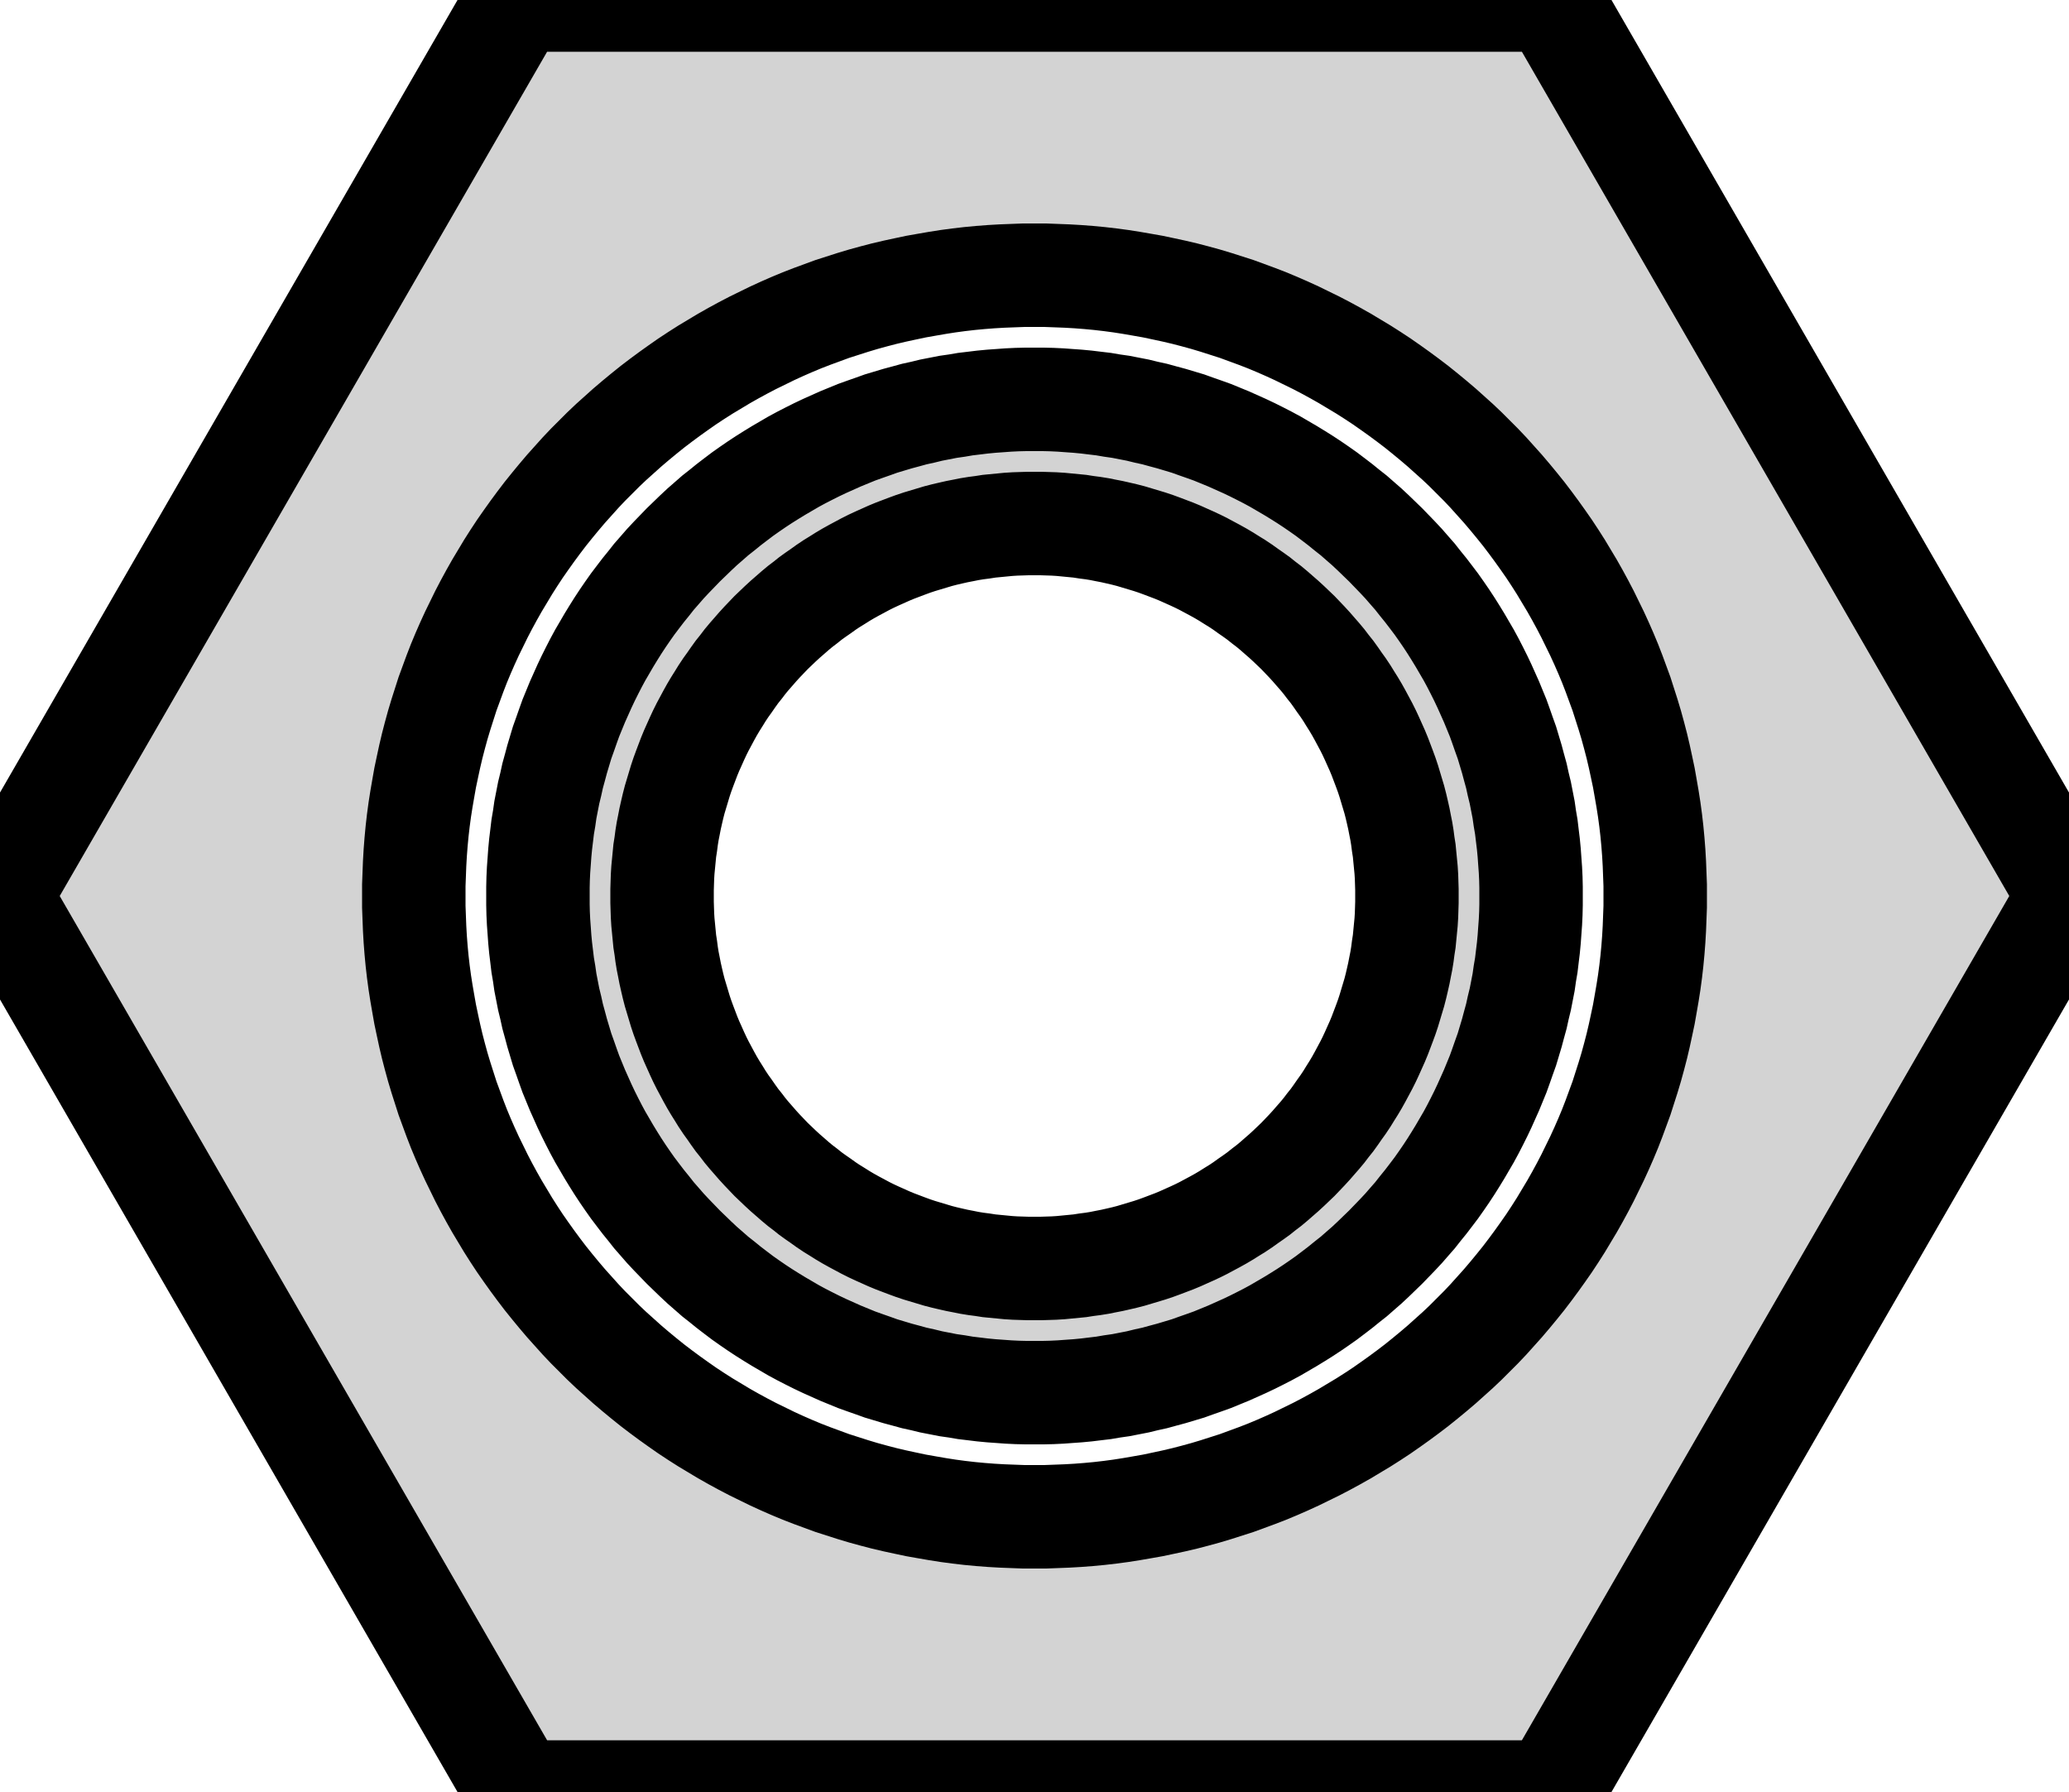
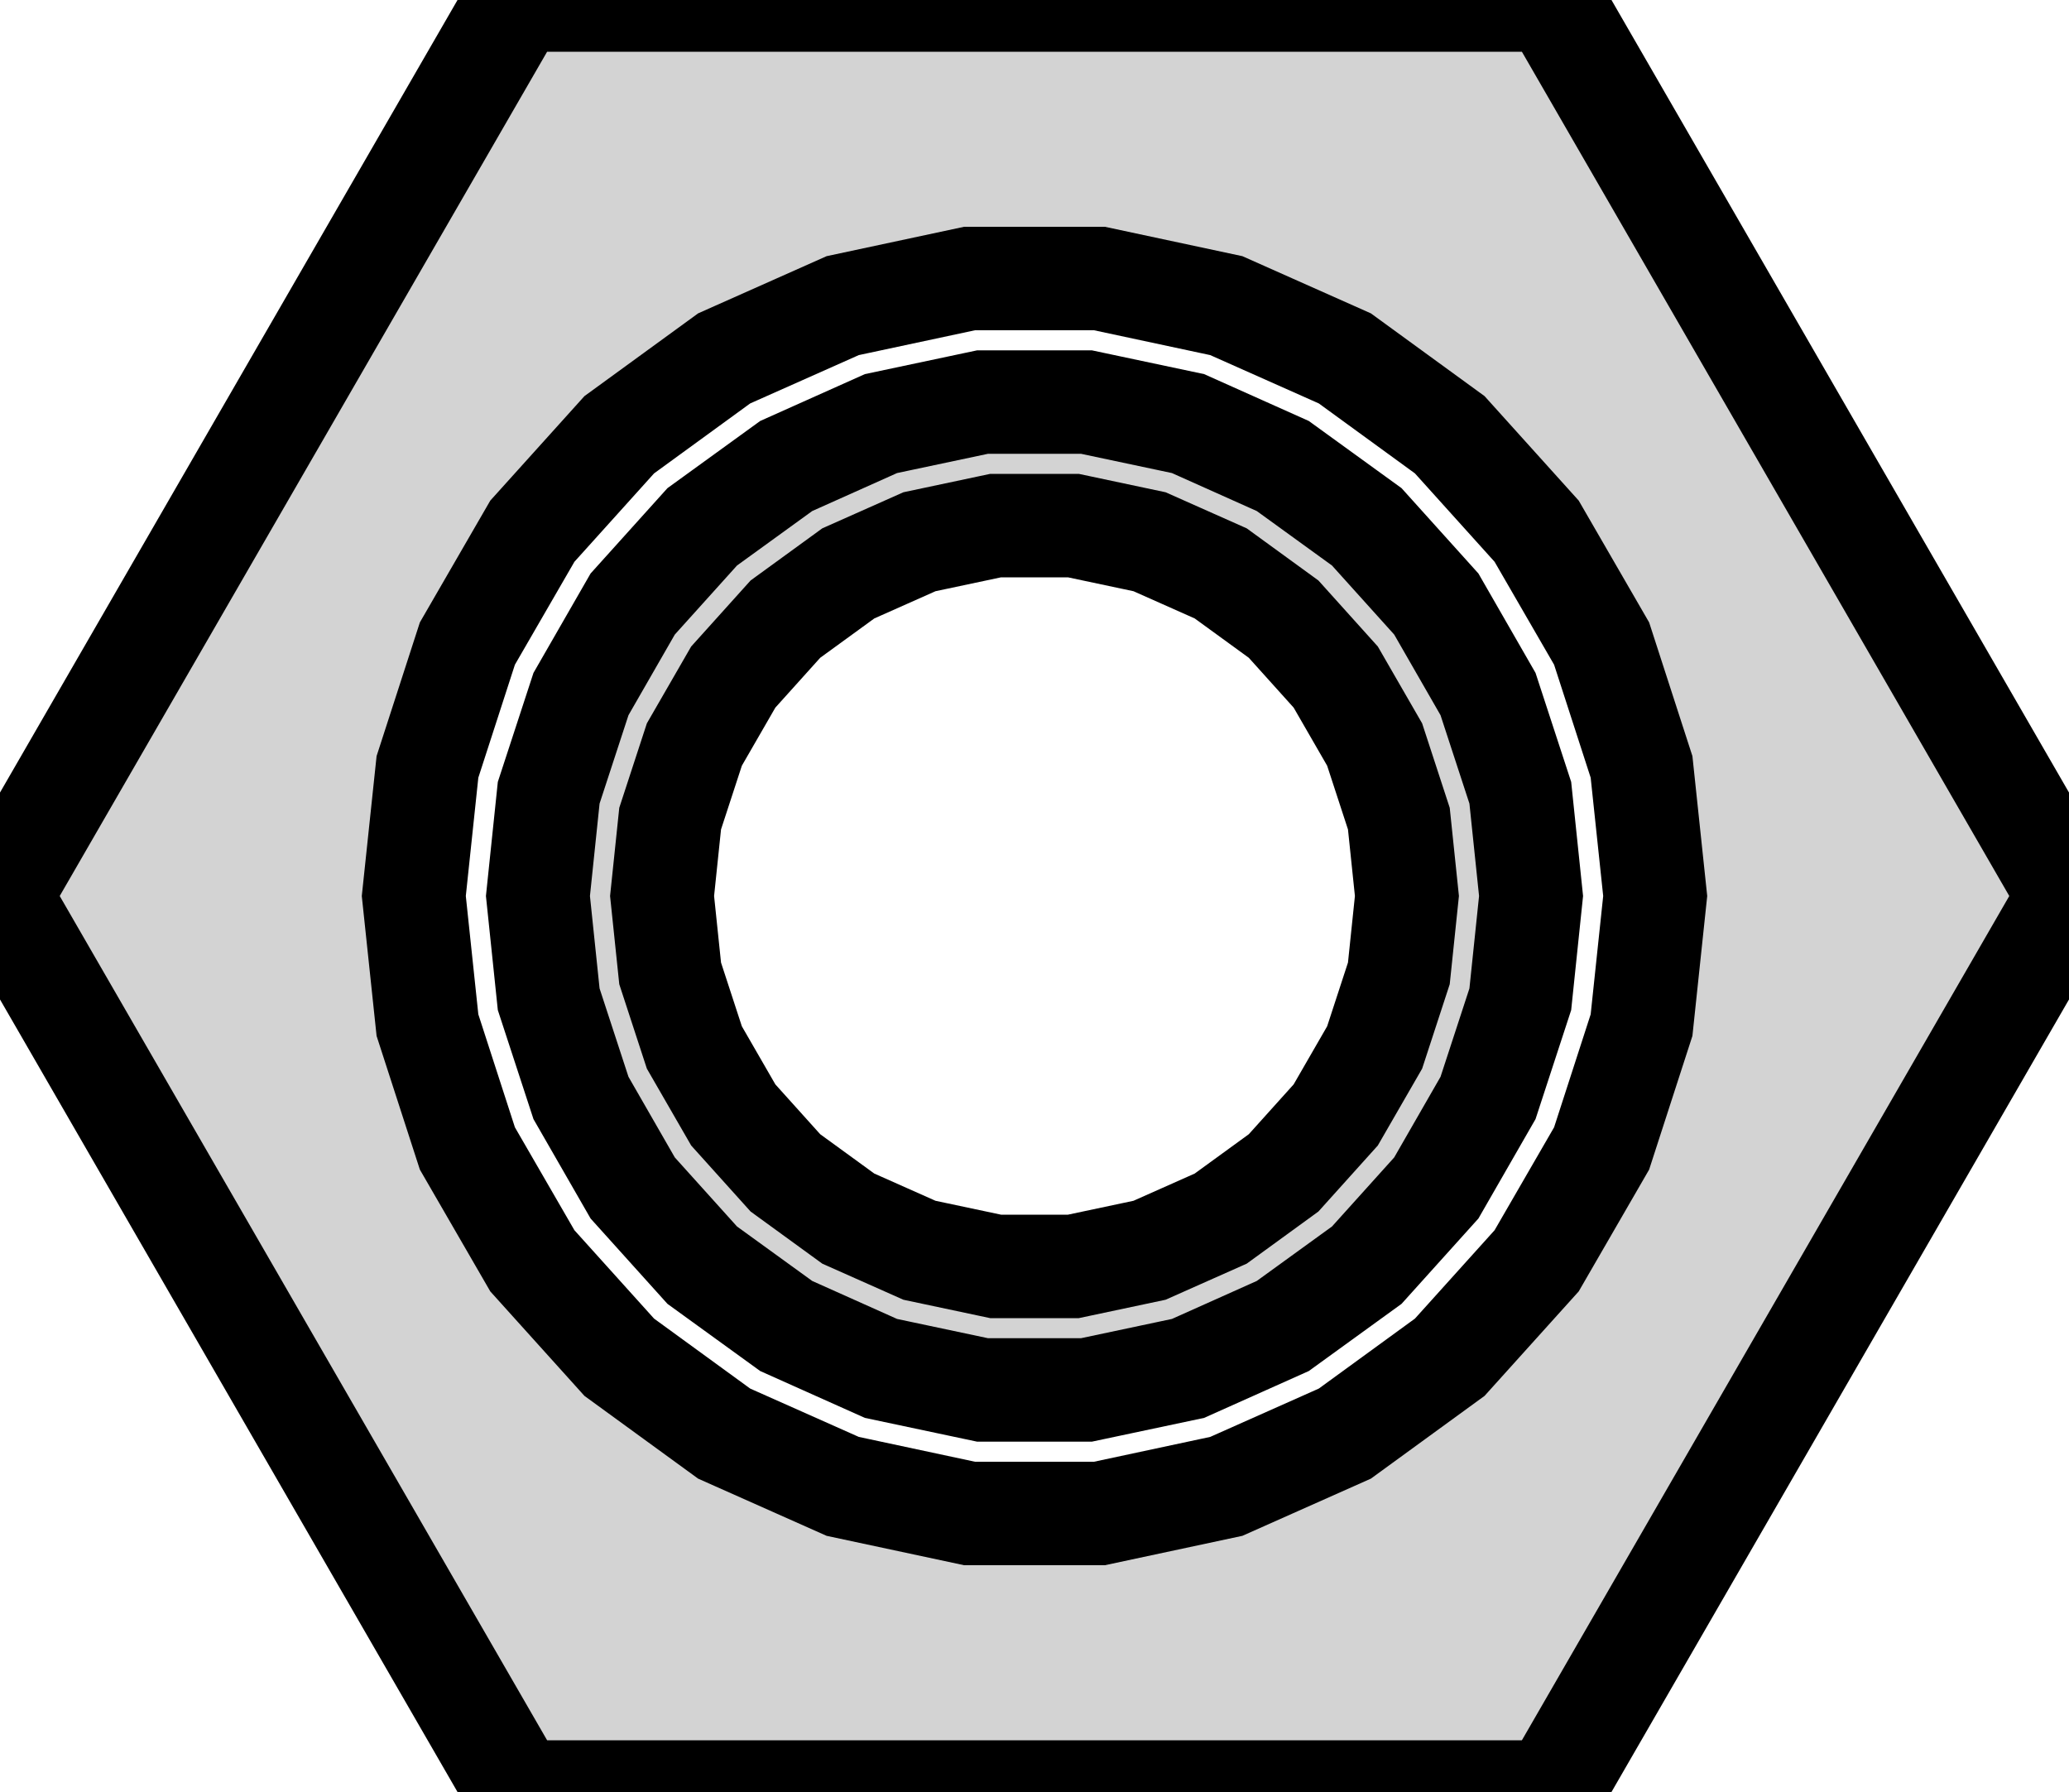
<svg xmlns="http://www.w3.org/2000/svg" width="10mm" height="8.66mm" viewBox="-5 -4.33 10 8.66" version="1.1">
-   <path d=" M 5,-0 L 2.5,-4.33 L -2.5,-4.33 L -5,-0 L -2.5,4.33 L 2.5,4.33  z M -0.052,3 L -0.105,2.998 L -0.157,2.996 L -0.209,2.993 L -0.261,2.989 L -0.314,2.984  L -0.366,2.978 L -0.418,2.971 L -0.469,2.963 L -0.521,2.954 L -0.572,2.945 L -0.624,2.934  L -0.675,2.923 L -0.726,2.911 L -0.776,2.898 L -0.827,2.884 L -0.877,2.869 L -0.927,2.853  L -0.977,2.837 L -1.026,2.819 L -1.075,2.801 L -1.124,2.782 L -1.172,2.762 L -1.22,2.741  L -1.268,2.719 L -1.315,2.696 L -1.362,2.673 L -1.408,2.649 L -1.454,2.624 L -1.5,2.598  L -1.545,2.571 L -1.59,2.544 L -1.634,2.516 L -1.678,2.487 L -1.721,2.457 L -1.763,2.427  L -1.805,2.396 L -1.847,2.364 L -1.888,2.331 L -1.928,2.298 L -1.968,2.264 L -2.007,2.229  L -2.046,2.194 L -2.084,2.158 L -2.121,2.121 L -2.158,2.084 L -2.194,2.046 L -2.229,2.007  L -2.264,1.968 L -2.298,1.928 L -2.331,1.888 L -2.364,1.847 L -2.396,1.805 L -2.427,1.763  L -2.457,1.721 L -2.487,1.678 L -2.516,1.634 L -2.544,1.59 L -2.571,1.545 L -2.598,1.5  L -2.624,1.454 L -2.649,1.408 L -2.673,1.362 L -2.696,1.315 L -2.719,1.268 L -2.741,1.22  L -2.762,1.172 L -2.782,1.124 L -2.801,1.075 L -2.819,1.026 L -2.837,0.977 L -2.853,0.927  L -2.869,0.877 L -2.884,0.827 L -2.898,0.776 L -2.911,0.726 L -2.923,0.675 L -2.934,0.624  L -2.945,0.572 L -2.954,0.521 L -2.963,0.469 L -2.971,0.418 L -2.978,0.366 L -2.984,0.314  L -2.989,0.261 L -2.993,0.209 L -2.996,0.157 L -2.998,0.105 L -3,0.052 L -3,-0  L -3,-0.052 L -2.998,-0.105 L -2.996,-0.157 L -2.993,-0.209 L -2.989,-0.261 L -2.984,-0.314  L -2.978,-0.366 L -2.971,-0.418 L -2.963,-0.469 L -2.954,-0.521 L -2.945,-0.572 L -2.934,-0.624  L -2.923,-0.675 L -2.911,-0.726 L -2.898,-0.776 L -2.884,-0.827 L -2.869,-0.877 L -2.853,-0.927  L -2.837,-0.977 L -2.819,-1.026 L -2.801,-1.075 L -2.782,-1.124 L -2.762,-1.172 L -2.741,-1.22  L -2.719,-1.268 L -2.696,-1.315 L -2.673,-1.362 L -2.649,-1.408 L -2.624,-1.454 L -2.598,-1.5  L -2.571,-1.545 L -2.544,-1.59 L -2.516,-1.634 L -2.487,-1.678 L -2.457,-1.721 L -2.427,-1.763  L -2.396,-1.805 L -2.364,-1.847 L -2.331,-1.888 L -2.298,-1.928 L -2.264,-1.968 L -2.229,-2.007  L -2.194,-2.046 L -2.158,-2.084 L -2.121,-2.121 L -2.084,-2.158 L -2.046,-2.194 L -2.007,-2.229  L -1.968,-2.264 L -1.928,-2.298 L -1.888,-2.331 L -1.847,-2.364 L -1.805,-2.396 L -1.763,-2.427  L -1.721,-2.457 L -1.678,-2.487 L -1.634,-2.516 L -1.59,-2.544 L -1.545,-2.571 L -1.5,-2.598  L -1.454,-2.624 L -1.408,-2.649 L -1.362,-2.673 L -1.315,-2.696 L -1.268,-2.719 L -1.22,-2.741  L -1.172,-2.762 L -1.124,-2.782 L -1.075,-2.801 L -1.026,-2.819 L -0.977,-2.837 L -0.927,-2.853  L -0.877,-2.869 L -0.827,-2.884 L -0.776,-2.898 L -0.726,-2.911 L -0.675,-2.923 L -0.624,-2.934  L -0.572,-2.945 L -0.521,-2.954 L -0.469,-2.963 L -0.418,-2.971 L -0.366,-2.978 L -0.314,-2.984  L -0.261,-2.989 L -0.209,-2.993 L -0.157,-2.996 L -0.105,-2.998 L -0.052,-3 L 0,-3  L 0.052,-3 L 0.105,-2.998 L 0.157,-2.996 L 0.209,-2.993 L 0.261,-2.989 L 0.314,-2.984  L 0.366,-2.978 L 0.418,-2.971 L 0.469,-2.963 L 0.521,-2.954 L 0.572,-2.945 L 0.624,-2.934  L 0.675,-2.923 L 0.726,-2.911 L 0.776,-2.898 L 0.827,-2.884 L 0.877,-2.869 L 0.927,-2.853  L 0.977,-2.837 L 1.026,-2.819 L 1.075,-2.801 L 1.124,-2.782 L 1.172,-2.762 L 1.22,-2.741  L 1.268,-2.719 L 1.315,-2.696 L 1.362,-2.673 L 1.408,-2.649 L 1.454,-2.624 L 1.5,-2.598  L 1.545,-2.571 L 1.59,-2.544 L 1.634,-2.516 L 1.678,-2.487 L 1.721,-2.457 L 1.763,-2.427  L 1.805,-2.396 L 1.847,-2.364 L 1.888,-2.331 L 1.928,-2.298 L 1.968,-2.264 L 2.007,-2.229  L 2.046,-2.194 L 2.084,-2.158 L 2.121,-2.121 L 2.158,-2.084 L 2.194,-2.046 L 2.229,-2.007  L 2.264,-1.968 L 2.298,-1.928 L 2.331,-1.888 L 2.364,-1.847 L 2.396,-1.805 L 2.427,-1.763  L 2.457,-1.721 L 2.487,-1.678 L 2.516,-1.634 L 2.544,-1.59 L 2.571,-1.545 L 2.598,-1.5  L 2.624,-1.454 L 2.649,-1.408 L 2.673,-1.362 L 2.696,-1.315 L 2.719,-1.268 L 2.741,-1.22  L 2.762,-1.172 L 2.782,-1.124 L 2.801,-1.075 L 2.819,-1.026 L 2.837,-0.977 L 2.853,-0.927  L 2.869,-0.877 L 2.884,-0.827 L 2.898,-0.776 L 2.911,-0.726 L 2.923,-0.675 L 2.934,-0.624  L 2.945,-0.572 L 2.954,-0.521 L 2.963,-0.469 L 2.971,-0.418 L 2.978,-0.366 L 2.984,-0.314  L 2.989,-0.261 L 2.993,-0.209 L 2.996,-0.157 L 2.998,-0.105 L 3,-0.052 L 3,-0  L 3,0.052 L 2.998,0.105 L 2.996,0.157 L 2.993,0.209 L 2.989,0.261 L 2.984,0.314  L 2.978,0.366 L 2.971,0.418 L 2.963,0.469 L 2.954,0.521 L 2.945,0.572 L 2.934,0.624  L 2.923,0.675 L 2.911,0.726 L 2.898,0.776 L 2.884,0.827 L 2.869,0.877 L 2.853,0.927  L 2.837,0.977 L 2.819,1.026 L 2.801,1.075 L 2.782,1.124 L 2.762,1.172 L 2.741,1.22  L 2.719,1.268 L 2.696,1.315 L 2.673,1.362 L 2.649,1.408 L 2.624,1.454 L 2.598,1.5  L 2.571,1.545 L 2.544,1.59 L 2.516,1.634 L 2.487,1.678 L 2.457,1.721 L 2.427,1.763  L 2.396,1.805 L 2.364,1.847 L 2.331,1.888 L 2.298,1.928 L 2.264,1.968 L 2.229,2.007  L 2.194,2.046 L 2.158,2.084 L 2.121,2.121 L 2.084,2.158 L 2.046,2.194 L 2.007,2.229  L 1.968,2.264 L 1.928,2.298 L 1.888,2.331 L 1.847,2.364 L 1.805,2.396 L 1.763,2.427  L 1.721,2.457 L 1.678,2.487 L 1.634,2.516 L 1.59,2.544 L 1.545,2.571 L 1.5,2.598  L 1.454,2.624 L 1.408,2.649 L 1.362,2.673 L 1.315,2.696 L 1.268,2.719 L 1.22,2.741  L 1.172,2.762 L 1.124,2.782 L 1.075,2.801 L 1.026,2.819 L 0.977,2.837 L 0.927,2.853  L 0.877,2.869 L 0.827,2.884 L 0.776,2.898 L 0.726,2.911 L 0.675,2.923 L 0.624,2.934  L 0.572,2.945 L 0.521,2.954 L 0.469,2.963 L 0.418,2.971 L 0.366,2.978 L 0.314,2.984  L 0.261,2.989 L 0.209,2.993 L 0.157,2.996 L 0.105,2.998 L 0.052,3 L 0,3  z M 0.042,2.4 L 0.084,2.399 L 0.126,2.397 L 0.167,2.394 L 0.209,2.391 L 0.251,2.387  L 0.292,2.382 L 0.334,2.377 L 0.375,2.37 L 0.417,2.364 L 0.458,2.356 L 0.499,2.348  L 0.54,2.338 L 0.581,2.329 L 0.621,2.318 L 0.662,2.307 L 0.702,2.295 L 0.742,2.283  L 0.781,2.269 L 0.821,2.255 L 0.86,2.241 L 0.899,2.225 L 0.938,2.209 L 0.976,2.192  L 1.014,2.175 L 1.052,2.157 L 1.09,2.138 L 1.127,2.119 L 1.164,2.099 L 1.2,2.078  L 1.236,2.057 L 1.272,2.035 L 1.307,2.013 L 1.342,1.99 L 1.377,1.966 L 1.411,1.942  L 1.444,1.917 L 1.478,1.891 L 1.51,1.865 L 1.543,1.839 L 1.575,1.811 L 1.606,1.784  L 1.637,1.755 L 1.667,1.726 L 1.697,1.697 L 1.726,1.667 L 1.755,1.637 L 1.784,1.606  L 1.811,1.575 L 1.839,1.543 L 1.865,1.51 L 1.891,1.478 L 1.917,1.444 L 1.942,1.411  L 1.966,1.377 L 1.99,1.342 L 2.013,1.307 L 2.035,1.272 L 2.057,1.236 L 2.078,1.2  L 2.099,1.164 L 2.119,1.127 L 2.138,1.09 L 2.157,1.052 L 2.175,1.014 L 2.192,0.976  L 2.209,0.938 L 2.225,0.899 L 2.241,0.86 L 2.255,0.821 L 2.269,0.781 L 2.283,0.742  L 2.295,0.702 L 2.307,0.662 L 2.318,0.621 L 2.329,0.581 L 2.338,0.54 L 2.348,0.499  L 2.356,0.458 L 2.364,0.417 L 2.37,0.375 L 2.377,0.334 L 2.382,0.292 L 2.387,0.251  L 2.391,0.209 L 2.394,0.167 L 2.397,0.126 L 2.399,0.084 L 2.4,0.042 L 2.4,-0  L 2.4,-0.042 L 2.399,-0.084 L 2.397,-0.126 L 2.394,-0.167 L 2.391,-0.209 L 2.387,-0.251  L 2.382,-0.292 L 2.377,-0.334 L 2.37,-0.375 L 2.364,-0.417 L 2.356,-0.458 L 2.348,-0.499  L 2.338,-0.54 L 2.329,-0.581 L 2.318,-0.621 L 2.307,-0.662 L 2.295,-0.702 L 2.283,-0.742  L 2.269,-0.781 L 2.255,-0.821 L 2.241,-0.86 L 2.225,-0.899 L 2.209,-0.938 L 2.192,-0.976  L 2.175,-1.014 L 2.157,-1.052 L 2.138,-1.09 L 2.119,-1.127 L 2.099,-1.164 L 2.078,-1.2  L 2.057,-1.236 L 2.035,-1.272 L 2.013,-1.307 L 1.99,-1.342 L 1.966,-1.377 L 1.942,-1.411  L 1.917,-1.444 L 1.891,-1.478 L 1.865,-1.51 L 1.839,-1.543 L 1.811,-1.575 L 1.784,-1.606  L 1.755,-1.637 L 1.726,-1.667 L 1.697,-1.697 L 1.667,-1.726 L 1.637,-1.755 L 1.606,-1.784  L 1.575,-1.811 L 1.543,-1.839 L 1.51,-1.865 L 1.478,-1.891 L 1.444,-1.917 L 1.411,-1.942  L 1.377,-1.966 L 1.342,-1.99 L 1.307,-2.013 L 1.272,-2.035 L 1.236,-2.057 L 1.2,-2.078  L 1.164,-2.099 L 1.127,-2.119 L 1.09,-2.138 L 1.052,-2.157 L 1.014,-2.175 L 0.976,-2.192  L 0.938,-2.209 L 0.899,-2.225 L 0.86,-2.241 L 0.821,-2.255 L 0.781,-2.269 L 0.742,-2.283  L 0.702,-2.295 L 0.662,-2.307 L 0.621,-2.318 L 0.581,-2.329 L 0.54,-2.338 L 0.499,-2.348  L 0.458,-2.356 L 0.417,-2.364 L 0.375,-2.37 L 0.334,-2.377 L 0.292,-2.382 L 0.251,-2.387  L 0.209,-2.391 L 0.167,-2.394 L 0.126,-2.397 L 0.084,-2.399 L 0.042,-2.4 L 0,-2.4  L -0.042,-2.4 L -0.084,-2.399 L -0.126,-2.397 L -0.167,-2.394 L -0.209,-2.391 L -0.251,-2.387  L -0.292,-2.382 L -0.334,-2.377 L -0.375,-2.37 L -0.417,-2.364 L -0.458,-2.356 L -0.499,-2.348  L -0.54,-2.338 L -0.581,-2.329 L -0.621,-2.318 L -0.662,-2.307 L -0.702,-2.295 L -0.742,-2.283  L -0.781,-2.269 L -0.821,-2.255 L -0.86,-2.241 L -0.899,-2.225 L -0.938,-2.209 L -0.976,-2.192  L -1.014,-2.175 L -1.052,-2.157 L -1.09,-2.138 L -1.127,-2.119 L -1.164,-2.099 L -1.2,-2.078  L -1.236,-2.057 L -1.272,-2.035 L -1.307,-2.013 L -1.342,-1.99 L -1.377,-1.966 L -1.411,-1.942  L -1.444,-1.917 L -1.478,-1.891 L -1.51,-1.865 L -1.543,-1.839 L -1.575,-1.811 L -1.606,-1.784  L -1.637,-1.755 L -1.667,-1.726 L -1.697,-1.697 L -1.726,-1.667 L -1.755,-1.637 L -1.784,-1.606  L -1.811,-1.575 L -1.839,-1.543 L -1.865,-1.51 L -1.891,-1.478 L -1.917,-1.444 L -1.942,-1.411  L -1.966,-1.377 L -1.99,-1.342 L -2.013,-1.307 L -2.035,-1.272 L -2.057,-1.236 L -2.078,-1.2  L -2.099,-1.164 L -2.119,-1.127 L -2.138,-1.09 L -2.157,-1.052 L -2.175,-1.014 L -2.192,-0.976  L -2.209,-0.938 L -2.225,-0.899 L -2.241,-0.86 L -2.255,-0.821 L -2.269,-0.781 L -2.283,-0.742  L -2.295,-0.702 L -2.307,-0.662 L -2.318,-0.621 L -2.329,-0.581 L -2.338,-0.54 L -2.348,-0.499  L -2.356,-0.458 L -2.364,-0.417 L -2.37,-0.375 L -2.377,-0.334 L -2.382,-0.292 L -2.387,-0.251  L -2.391,-0.209 L -2.394,-0.167 L -2.397,-0.126 L -2.399,-0.084 L -2.4,-0.042 L -2.4,-0  L -2.4,0.042 L -2.399,0.084 L -2.397,0.126 L -2.394,0.167 L -2.391,0.209 L -2.387,0.251  L -2.382,0.292 L -2.377,0.334 L -2.37,0.375 L -2.364,0.417 L -2.356,0.458 L -2.348,0.499  L -2.338,0.54 L -2.329,0.581 L -2.318,0.621 L -2.307,0.662 L -2.295,0.702 L -2.283,0.742  L -2.269,0.781 L -2.255,0.821 L -2.241,0.86 L -2.225,0.899 L -2.209,0.938 L -2.192,0.976  L -2.175,1.014 L -2.157,1.052 L -2.138,1.09 L -2.119,1.127 L -2.099,1.164 L -2.078,1.2  L -2.057,1.236 L -2.035,1.272 L -2.013,1.307 L -1.99,1.342 L -1.966,1.377 L -1.942,1.411  L -1.917,1.444 L -1.891,1.478 L -1.865,1.51 L -1.839,1.543 L -1.811,1.575 L -1.784,1.606  L -1.755,1.637 L -1.726,1.667 L -1.697,1.697 L -1.667,1.726 L -1.637,1.755 L -1.606,1.784  L -1.575,1.811 L -1.543,1.839 L -1.51,1.865 L -1.478,1.891 L -1.444,1.917 L -1.411,1.942  L -1.377,1.966 L -1.342,1.99 L -1.307,2.013 L -1.272,2.035 L -1.236,2.057 L -1.2,2.078  L -1.164,2.099 L -1.127,2.119 L -1.09,2.138 L -1.052,2.157 L -1.014,2.175 L -0.976,2.192  L -0.938,2.209 L -0.899,2.225 L -0.86,2.241 L -0.821,2.255 L -0.781,2.269 L -0.742,2.283  L -0.702,2.295 L -0.662,2.307 L -0.621,2.318 L -0.581,2.329 L -0.54,2.338 L -0.499,2.348  L -0.458,2.356 L -0.417,2.364 L -0.375,2.37 L -0.334,2.377 L -0.292,2.382 L -0.251,2.387  L -0.209,2.391 L -0.167,2.394 L -0.126,2.397 L -0.084,2.399 L -0.042,2.4 L 0,2.4  z M -0.031,1.8 L -0.063,1.799 L -0.094,1.798 L -0.126,1.796 L -0.157,1.793 L -0.188,1.79  L -0.219,1.787 L -0.251,1.782 L -0.282,1.778 L -0.313,1.773 L -0.343,1.767 L -0.374,1.761  L -0.405,1.754 L -0.435,1.747 L -0.466,1.739 L -0.496,1.73 L -0.526,1.721 L -0.556,1.712  L -0.586,1.702 L -0.616,1.691 L -0.645,1.68 L -0.674,1.669 L -0.703,1.657 L -0.732,1.644  L -0.761,1.631 L -0.789,1.618 L -0.817,1.604 L -0.845,1.589 L -0.873,1.574 L -0.9,1.559  L -0.927,1.543 L -0.954,1.526 L -0.98,1.51 L -1.007,1.492 L -1.032,1.474 L -1.058,1.456  L -1.083,1.438 L -1.108,1.418 L -1.133,1.399 L -1.157,1.379 L -1.181,1.358 L -1.204,1.338  L -1.228,1.316 L -1.25,1.295 L -1.273,1.273 L -1.295,1.25 L -1.316,1.228 L -1.338,1.204  L -1.358,1.181 L -1.379,1.157 L -1.399,1.133 L -1.418,1.108 L -1.438,1.083 L -1.456,1.058  L -1.474,1.032 L -1.492,1.007 L -1.51,0.98 L -1.526,0.954 L -1.543,0.927 L -1.559,0.9  L -1.574,0.873 L -1.589,0.845 L -1.604,0.817 L -1.618,0.789 L -1.631,0.761 L -1.644,0.732  L -1.657,0.703 L -1.669,0.674 L -1.68,0.645 L -1.691,0.616 L -1.702,0.586 L -1.712,0.556  L -1.721,0.526 L -1.73,0.496 L -1.739,0.466 L -1.747,0.435 L -1.754,0.405 L -1.761,0.374  L -1.767,0.343 L -1.773,0.313 L -1.778,0.282 L -1.782,0.251 L -1.787,0.219 L -1.79,0.188  L -1.793,0.157 L -1.796,0.126 L -1.798,0.094 L -1.799,0.063 L -1.8,0.031 L -1.8,-0  L -1.8,-0.031 L -1.799,-0.063 L -1.798,-0.094 L -1.796,-0.126 L -1.793,-0.157 L -1.79,-0.188  L -1.787,-0.219 L -1.782,-0.251 L -1.778,-0.282 L -1.773,-0.313 L -1.767,-0.343 L -1.761,-0.374  L -1.754,-0.405 L -1.747,-0.435 L -1.739,-0.466 L -1.73,-0.496 L -1.721,-0.526 L -1.712,-0.556  L -1.702,-0.586 L -1.691,-0.616 L -1.68,-0.645 L -1.669,-0.674 L -1.657,-0.703 L -1.644,-0.732  L -1.631,-0.761 L -1.618,-0.789 L -1.604,-0.817 L -1.589,-0.845 L -1.574,-0.873 L -1.559,-0.9  L -1.543,-0.927 L -1.526,-0.954 L -1.51,-0.98 L -1.492,-1.007 L -1.474,-1.032 L -1.456,-1.058  L -1.438,-1.083 L -1.418,-1.108 L -1.399,-1.133 L -1.379,-1.157 L -1.358,-1.181 L -1.338,-1.204  L -1.316,-1.228 L -1.295,-1.25 L -1.273,-1.273 L -1.25,-1.295 L -1.228,-1.316 L -1.204,-1.338  L -1.181,-1.358 L -1.157,-1.379 L -1.133,-1.399 L -1.108,-1.418 L -1.083,-1.438 L -1.058,-1.456  L -1.032,-1.474 L -1.007,-1.492 L -0.98,-1.51 L -0.954,-1.526 L -0.927,-1.543 L -0.9,-1.559  L -0.873,-1.574 L -0.845,-1.589 L -0.817,-1.604 L -0.789,-1.618 L -0.761,-1.631 L -0.732,-1.644  L -0.703,-1.657 L -0.674,-1.669 L -0.645,-1.68 L -0.616,-1.691 L -0.586,-1.702 L -0.556,-1.712  L -0.526,-1.721 L -0.496,-1.73 L -0.466,-1.739 L -0.435,-1.747 L -0.405,-1.754 L -0.374,-1.761  L -0.343,-1.767 L -0.313,-1.773 L -0.282,-1.778 L -0.251,-1.782 L -0.219,-1.787 L -0.188,-1.79  L -0.157,-1.793 L -0.126,-1.796 L -0.094,-1.798 L -0.063,-1.799 L -0.031,-1.8 L 0,-1.8  L 0.031,-1.8 L 0.063,-1.799 L 0.094,-1.798 L 0.126,-1.796 L 0.157,-1.793 L 0.188,-1.79  L 0.219,-1.787 L 0.251,-1.782 L 0.282,-1.778 L 0.313,-1.773 L 0.343,-1.767 L 0.374,-1.761  L 0.405,-1.754 L 0.435,-1.747 L 0.466,-1.739 L 0.496,-1.73 L 0.526,-1.721 L 0.556,-1.712  L 0.586,-1.702 L 0.616,-1.691 L 0.645,-1.68 L 0.674,-1.669 L 0.703,-1.657 L 0.732,-1.644  L 0.761,-1.631 L 0.789,-1.618 L 0.817,-1.604 L 0.845,-1.589 L 0.873,-1.574 L 0.9,-1.559  L 0.927,-1.543 L 0.954,-1.526 L 0.98,-1.51 L 1.007,-1.492 L 1.032,-1.474 L 1.058,-1.456  L 1.083,-1.438 L 1.108,-1.418 L 1.133,-1.399 L 1.157,-1.379 L 1.181,-1.358 L 1.204,-1.338  L 1.228,-1.316 L 1.25,-1.295 L 1.273,-1.273 L 1.295,-1.25 L 1.316,-1.228 L 1.338,-1.204  L 1.358,-1.181 L 1.379,-1.157 L 1.399,-1.133 L 1.418,-1.108 L 1.438,-1.083 L 1.456,-1.058  L 1.474,-1.032 L 1.492,-1.007 L 1.51,-0.98 L 1.526,-0.954 L 1.543,-0.927 L 1.559,-0.9  L 1.574,-0.873 L 1.589,-0.845 L 1.604,-0.817 L 1.618,-0.789 L 1.631,-0.761 L 1.644,-0.732  L 1.657,-0.703 L 1.669,-0.674 L 1.68,-0.645 L 1.691,-0.616 L 1.702,-0.586 L 1.712,-0.556  L 1.721,-0.526 L 1.73,-0.496 L 1.739,-0.466 L 1.747,-0.435 L 1.754,-0.405 L 1.761,-0.374  L 1.767,-0.343 L 1.773,-0.313 L 1.778,-0.282 L 1.782,-0.251 L 1.787,-0.219 L 1.79,-0.188  L 1.793,-0.157 L 1.796,-0.126 L 1.798,-0.094 L 1.799,-0.063 L 1.8,-0.031 L 1.8,-0  L 1.8,0.031 L 1.799,0.063 L 1.798,0.094 L 1.796,0.126 L 1.793,0.157 L 1.79,0.188  L 1.787,0.219 L 1.782,0.251 L 1.778,0.282 L 1.773,0.313 L 1.767,0.343 L 1.761,0.374  L 1.754,0.405 L 1.747,0.435 L 1.739,0.466 L 1.73,0.496 L 1.721,0.526 L 1.712,0.556  L 1.702,0.586 L 1.691,0.616 L 1.68,0.645 L 1.669,0.674 L 1.657,0.703 L 1.644,0.732  L 1.631,0.761 L 1.618,0.789 L 1.604,0.817 L 1.589,0.845 L 1.574,0.873 L 1.559,0.9  L 1.543,0.927 L 1.526,0.954 L 1.51,0.98 L 1.492,1.007 L 1.474,1.032 L 1.456,1.058  L 1.438,1.083 L 1.418,1.108 L 1.399,1.133 L 1.379,1.157 L 1.358,1.181 L 1.338,1.204  L 1.316,1.228 L 1.295,1.25 L 1.273,1.273 L 1.25,1.295 L 1.228,1.316 L 1.204,1.338  L 1.181,1.358 L 1.157,1.379 L 1.133,1.399 L 1.108,1.418 L 1.083,1.438 L 1.058,1.456  L 1.032,1.474 L 1.007,1.492 L 0.98,1.51 L 0.954,1.526 L 0.927,1.543 L 0.9,1.559  L 0.873,1.574 L 0.845,1.589 L 0.817,1.604 L 0.789,1.618 L 0.761,1.631 L 0.732,1.644  L 0.703,1.657 L 0.674,1.669 L 0.645,1.68 L 0.616,1.691 L 0.586,1.702 L 0.556,1.712  L 0.526,1.721 L 0.496,1.73 L 0.466,1.739 L 0.435,1.747 L 0.405,1.754 L 0.374,1.761  L 0.343,1.767 L 0.313,1.773 L 0.282,1.778 L 0.251,1.782 L 0.219,1.787 L 0.188,1.79  L 0.157,1.793 L 0.126,1.796 L 0.094,1.798 L 0.063,1.799 L 0.031,1.8 L 0,1.8  z " stroke="black" fill="lightgray" stroke-width="0.5" />
+   <path d=" M 5,-0 L 2.5,-4.33 L -2.5,-4.33 L -5,-0 L -2.5,4.33 L 2.5,4.33  z M -0.314,2.984 L -0.927,2.853 L -1.5,2.598 L -2.007,2.229 L -2.427,1.763 L -2.741,1.22  L -2.934,0.624 L -3,-0 L -2.934,-0.624 L -2.741,-1.22 L -2.427,-1.763 L -2.007,-2.229  L -1.5,-2.598 L -0.927,-2.853 L -0.314,-2.984 L 0.314,-2.984 L 0.927,-2.853 L 1.5,-2.598  L 2.007,-2.229 L 2.427,-1.763 L 2.741,-1.22 L 2.934,-0.624 L 3,-0 L 2.934,0.624  L 2.741,1.22 L 2.427,1.763 L 2.007,2.229 L 1.5,2.598 L 0.927,2.853 L 0.314,2.984  z M 0.742,2.283 L 1.2,2.078 L 1.606,1.784 L 1.942,1.411 L 2.192,0.976 L 2.348,0.499  L 2.4,-0 L 2.348,-0.499 L 2.192,-0.976 L 1.942,-1.411 L 1.606,-1.784 L 1.2,-2.078  L 0.742,-2.283 L 0.251,-2.387 L -0.251,-2.387 L -0.742,-2.283 L -1.2,-2.078 L -1.606,-1.784  L -1.942,-1.411 L -2.192,-0.976 L -2.348,-0.499 L -2.4,-0 L -2.348,0.499 L -2.192,0.976  L -1.942,1.411 L -1.606,1.784 L -1.2,2.078 L -0.742,2.283 L -0.251,2.387 L 0.251,2.387  z M -0.188,1.79 L -0.556,1.712 L -0.9,1.559 L -1.204,1.338 L -1.456,1.058 L -1.644,0.732  L -1.761,0.374 L -1.8,-0 L -1.761,-0.374 L -1.644,-0.732 L -1.456,-1.058 L -1.204,-1.338  L -0.9,-1.559 L -0.556,-1.712 L -0.188,-1.79 L 0.188,-1.79 L 0.556,-1.712 L 0.9,-1.559  L 1.204,-1.338 L 1.456,-1.058 L 1.644,-0.732 L 1.761,-0.374 L 1.8,-0 L 1.761,0.374  L 1.644,0.732 L 1.456,1.058 L 1.204,1.338 L 0.9,1.559 L 0.556,1.712 L 0.188,1.79  z " stroke="black" fill="lightgray" stroke-width="0.5" />
</svg>
